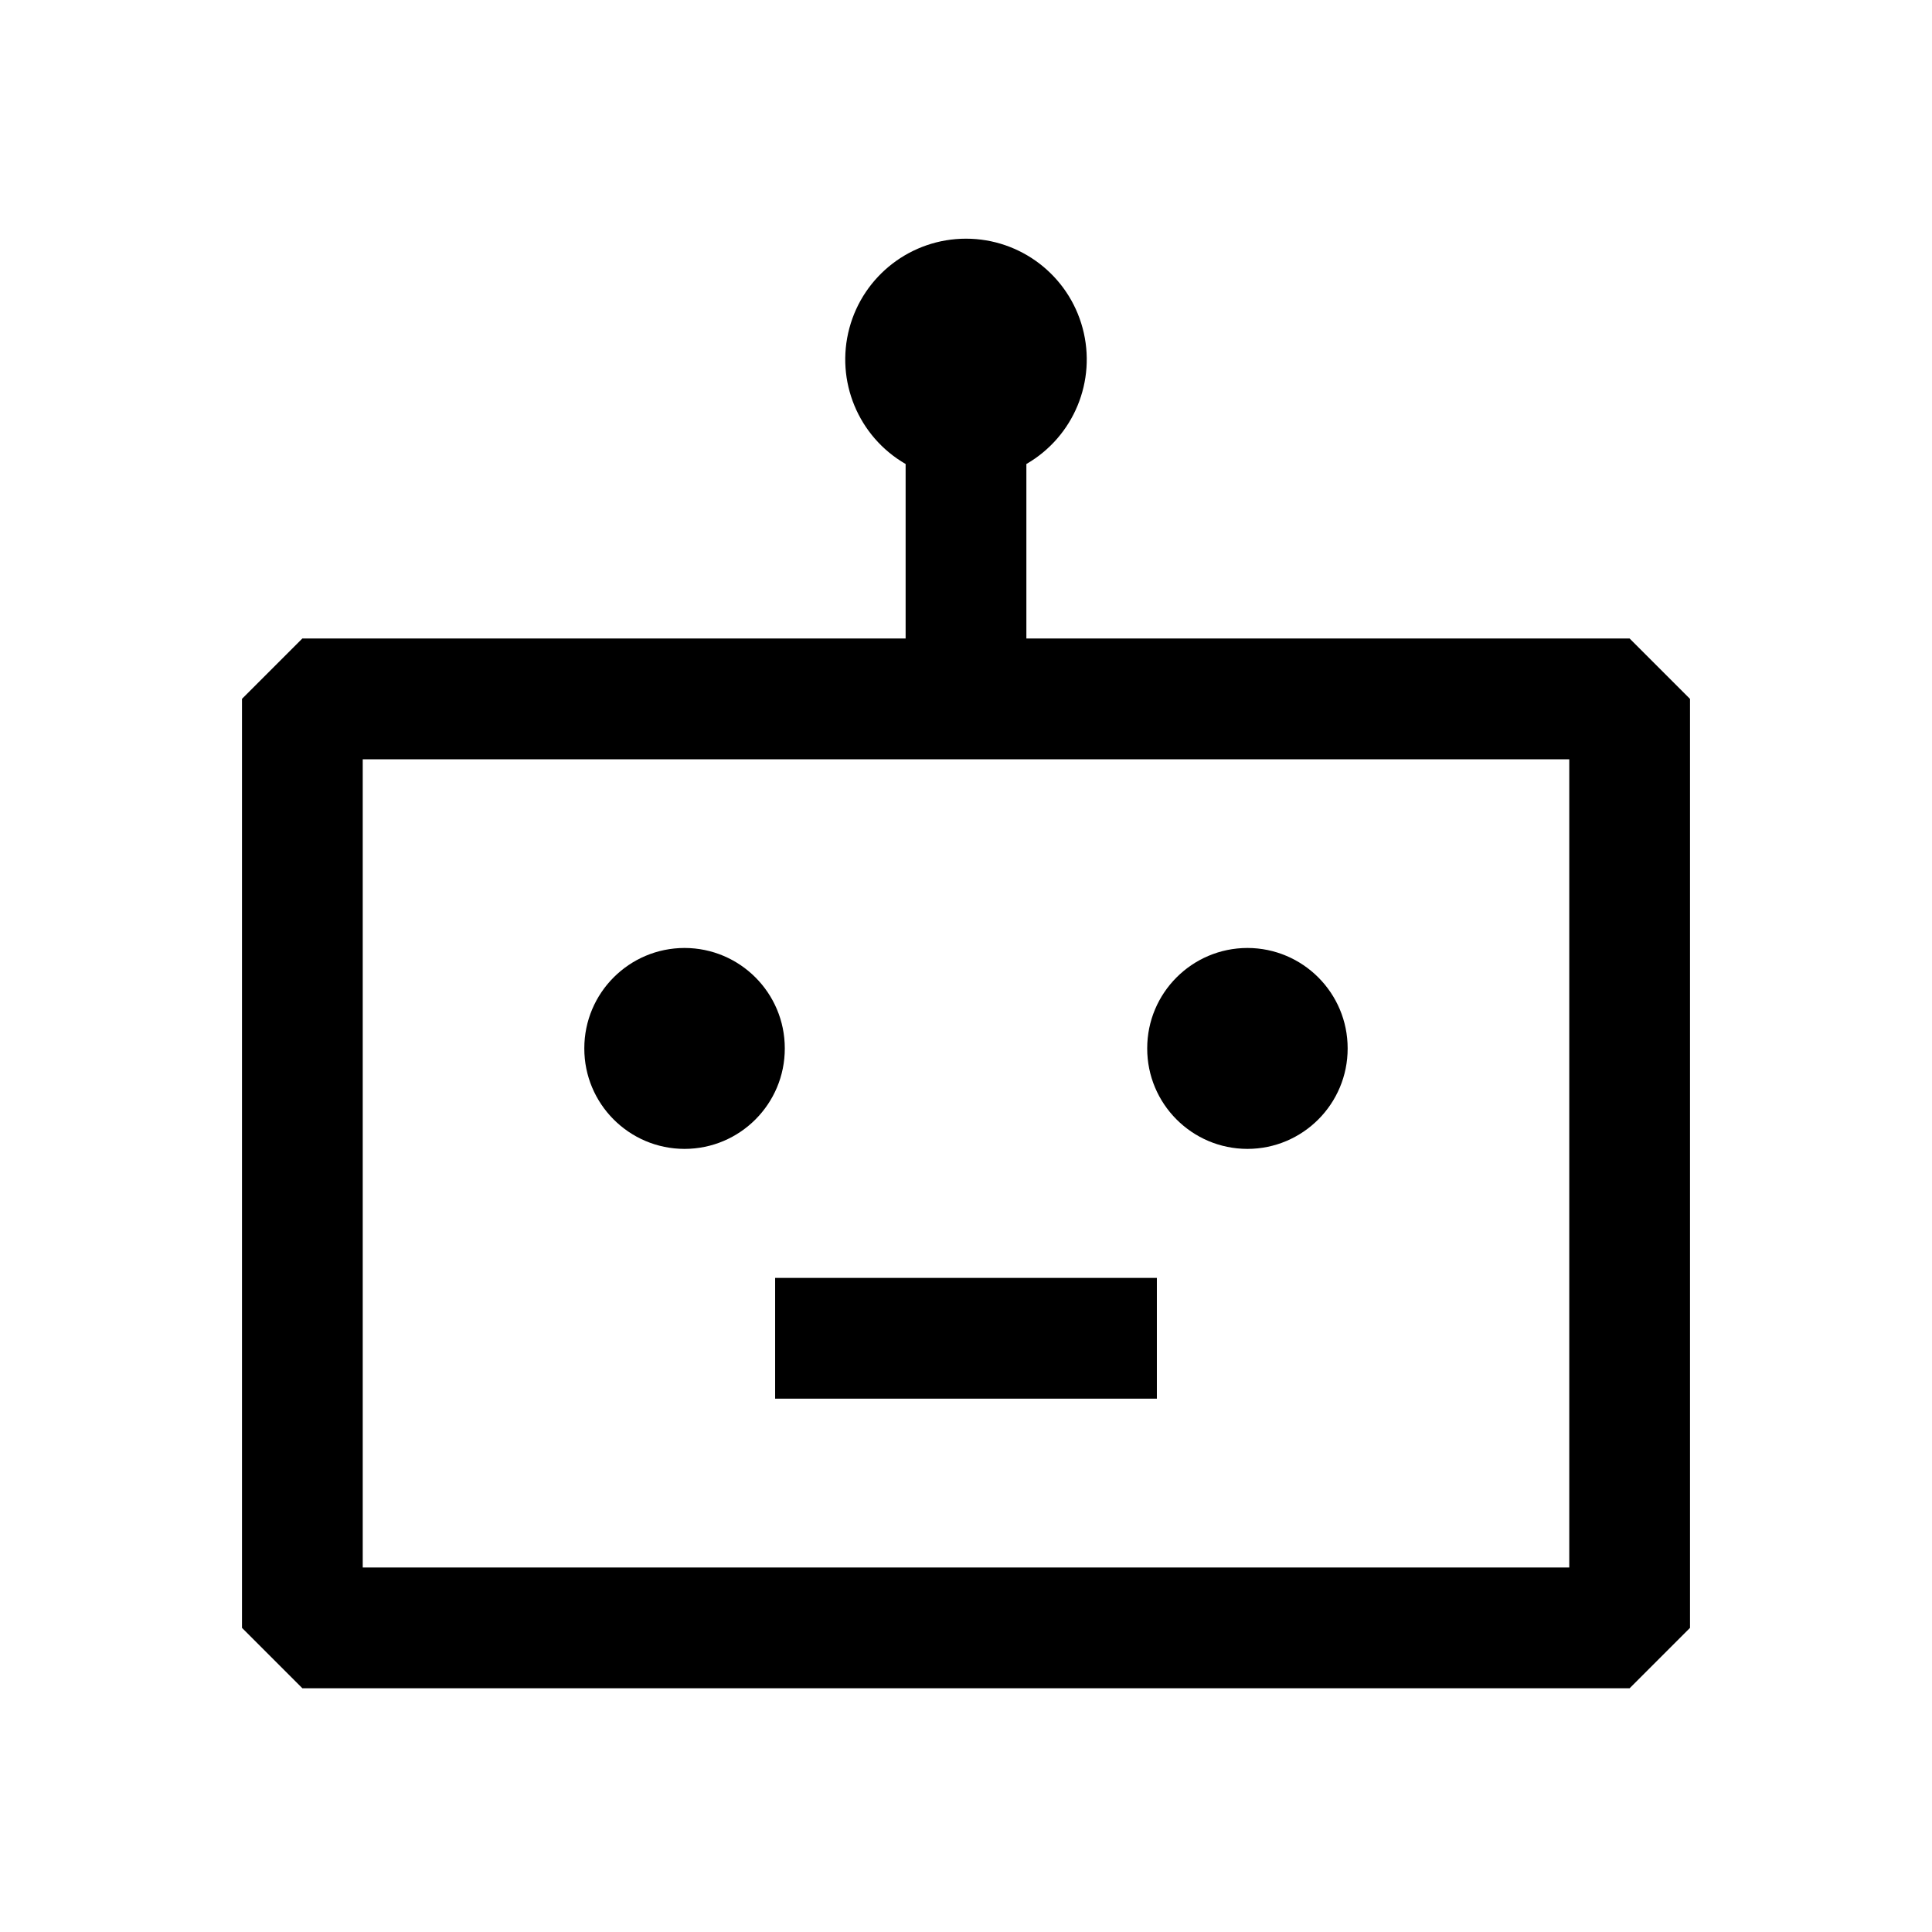
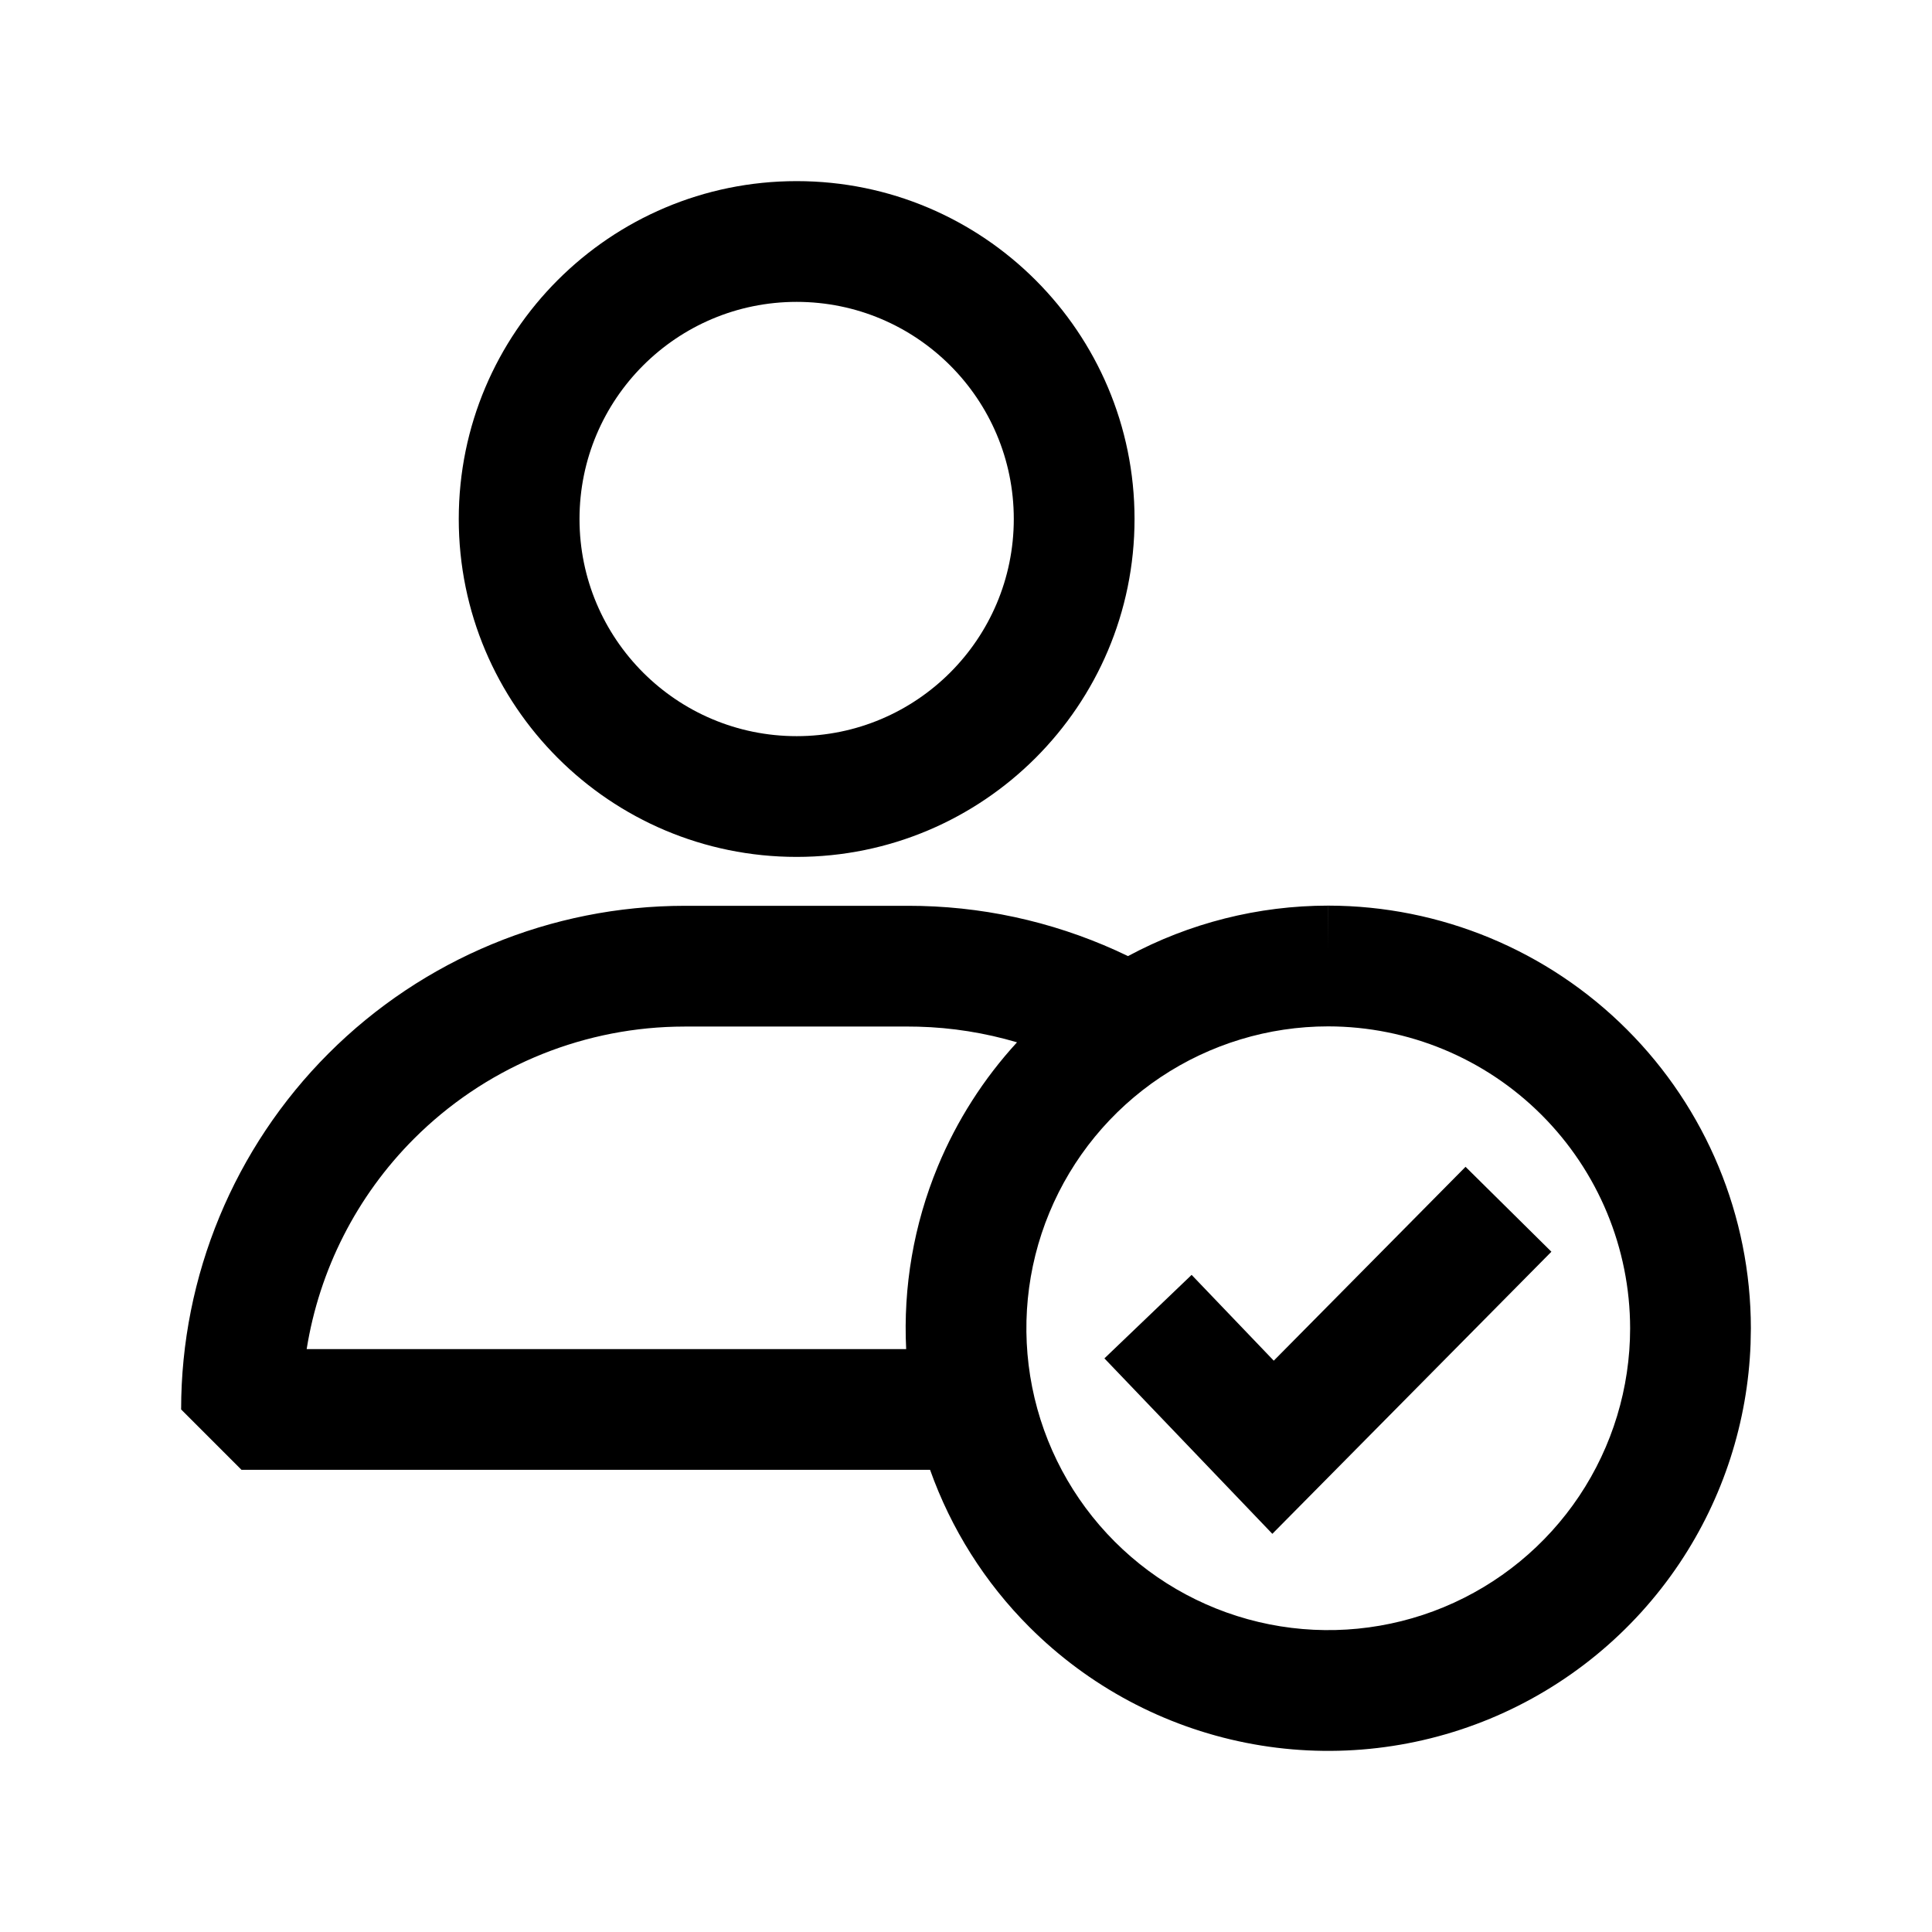
- <svg xmlns="http://www.w3.org/2000/svg" viewBox="0 0 48 48">
-   <path d="M40.488 15.863H25.5v-4.335a3 3 0 1 0-3 0v4.335H7.512l-1.5 1.5v23.081l1.5 1.5h32.976l1.5-1.5v-23.08l-1.5-1.5Zm-1.5 23.081H9.012v-20.08h29.976z" />
-   <path d="M17.008 28.544a2.493 2.493 0 0 0 2.49-2.497 2.493 2.493 0 0 0-2.49-2.495 2.493 2.493 0 0 0-2.491 2.495 2.493 2.493 0 0 0 2.49 2.497Zm13.984 0a2.493 2.493 0 0 0 2.49-2.497 2.493 2.493 0 0 0-2.49-2.495 2.493 2.493 0 0 0-2.49 2.495 2.493 2.493 0 0 0 2.49 2.497m-2.25 3.205h-9.484v3h9.484z" />
+ <svg xmlns="http://www.w3.org/2000/svg" viewBox="0 0 64 64">
+   <path d="M51.392 41.465L42.148 50.81L36.585 44.998L39.474 42.232L42.195 45.074L48.548 38.652L51.392 41.465Z" />
+   <path d="M44.002 30C47.713 30.004 51.271 31.48 53.895 34.105C56.52 36.729 57.996 40.287 58 43.998V44L57.99 44.519C57.894 47.106 57.083 49.62 55.641 51.778C54.102 54.08 51.915 55.875 49.357 56.935C46.799 57.994 43.984 58.272 41.269 57.731C38.553 57.191 36.059 55.857 34.101 53.899C32.624 52.423 31.504 50.642 30.81 48.69H8L6 46.69C6 42.266 7.758 38.022 10.887 34.893C14.016 31.764 18.26 30.006 22.685 30.006H30.1L30.514 30.011C32.91 30.07 35.244 30.645 37.367 31.672C39.4 30.578 41.678 30 44 30V31.57L44.002 30ZM43.998 34C42.021 34 40.088 34.587 38.444 35.685C36.8 36.784 35.518 38.346 34.761 40.173C34.004 42 33.807 44.011 34.192 45.951C34.578 47.891 35.53 49.673 36.929 51.071C38.327 52.47 40.109 53.422 42.049 53.808C43.989 54.193 46 53.996 47.827 53.239C49.654 52.482 51.216 51.2 52.315 49.556C53.413 47.912 53.999 45.979 54 44.002C53.997 41.35 52.942 38.808 51.067 36.933C49.192 35.057 46.65 34.003 43.998 34ZM22.369 34.01C19.119 34.09 16.019 35.416 13.715 37.721C11.813 39.623 10.578 42.067 10.159 44.69H30.018C29.916 42.63 30.27 40.564 31.065 38.643C31.696 37.12 32.587 35.729 33.69 34.528C32.633 34.216 31.533 34.038 30.414 34.01L30.099 34.006H22.685L22.369 34.01Z" />
+   <path d="M26.39 6C32.571 6 37.583 11.011 37.583 17.192C37.583 23.374 32.571 28.386 26.39 28.386C20.208 28.386 15.197 23.374 15.197 17.192C15.197 11.011 20.208 6 26.39 6ZM26.39 10C22.418 10 19.198 13.22 19.197 17.192C19.197 21.165 22.417 24.386 26.39 24.386C30.362 24.386 33.583 21.165 33.583 17.192C33.583 13.22 30.362 10 26.39 10Z" />
</svg>
